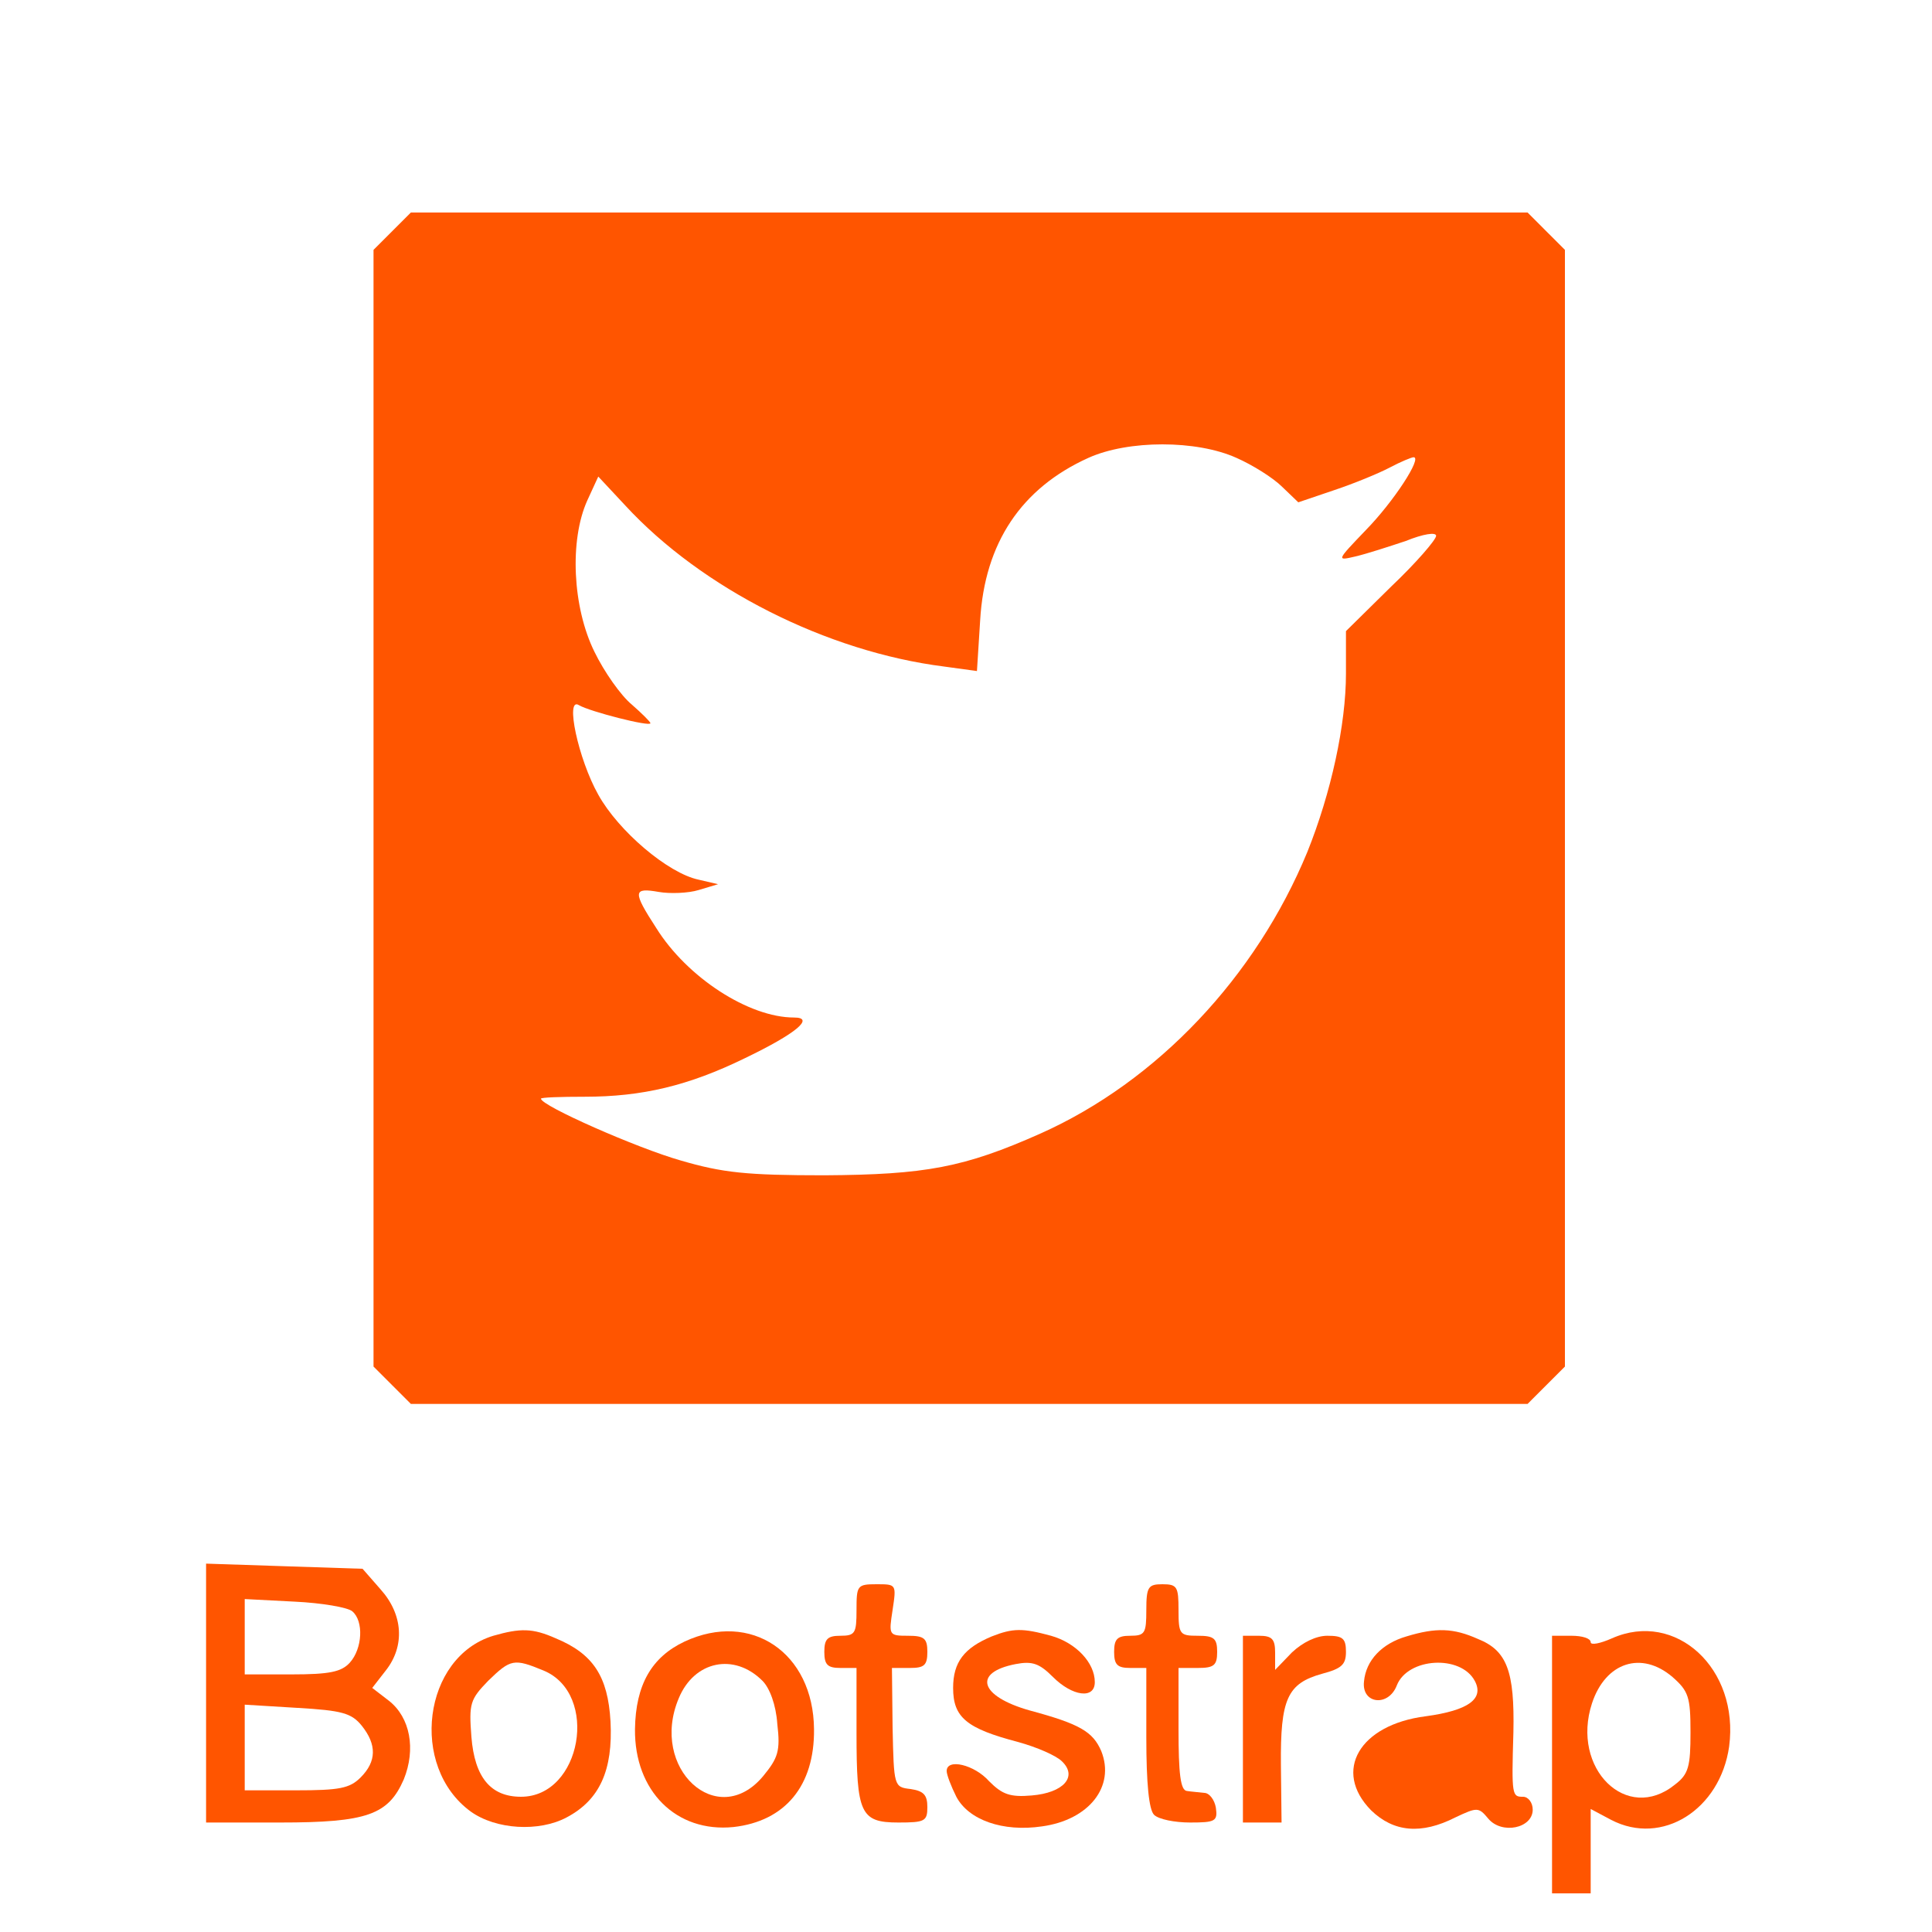
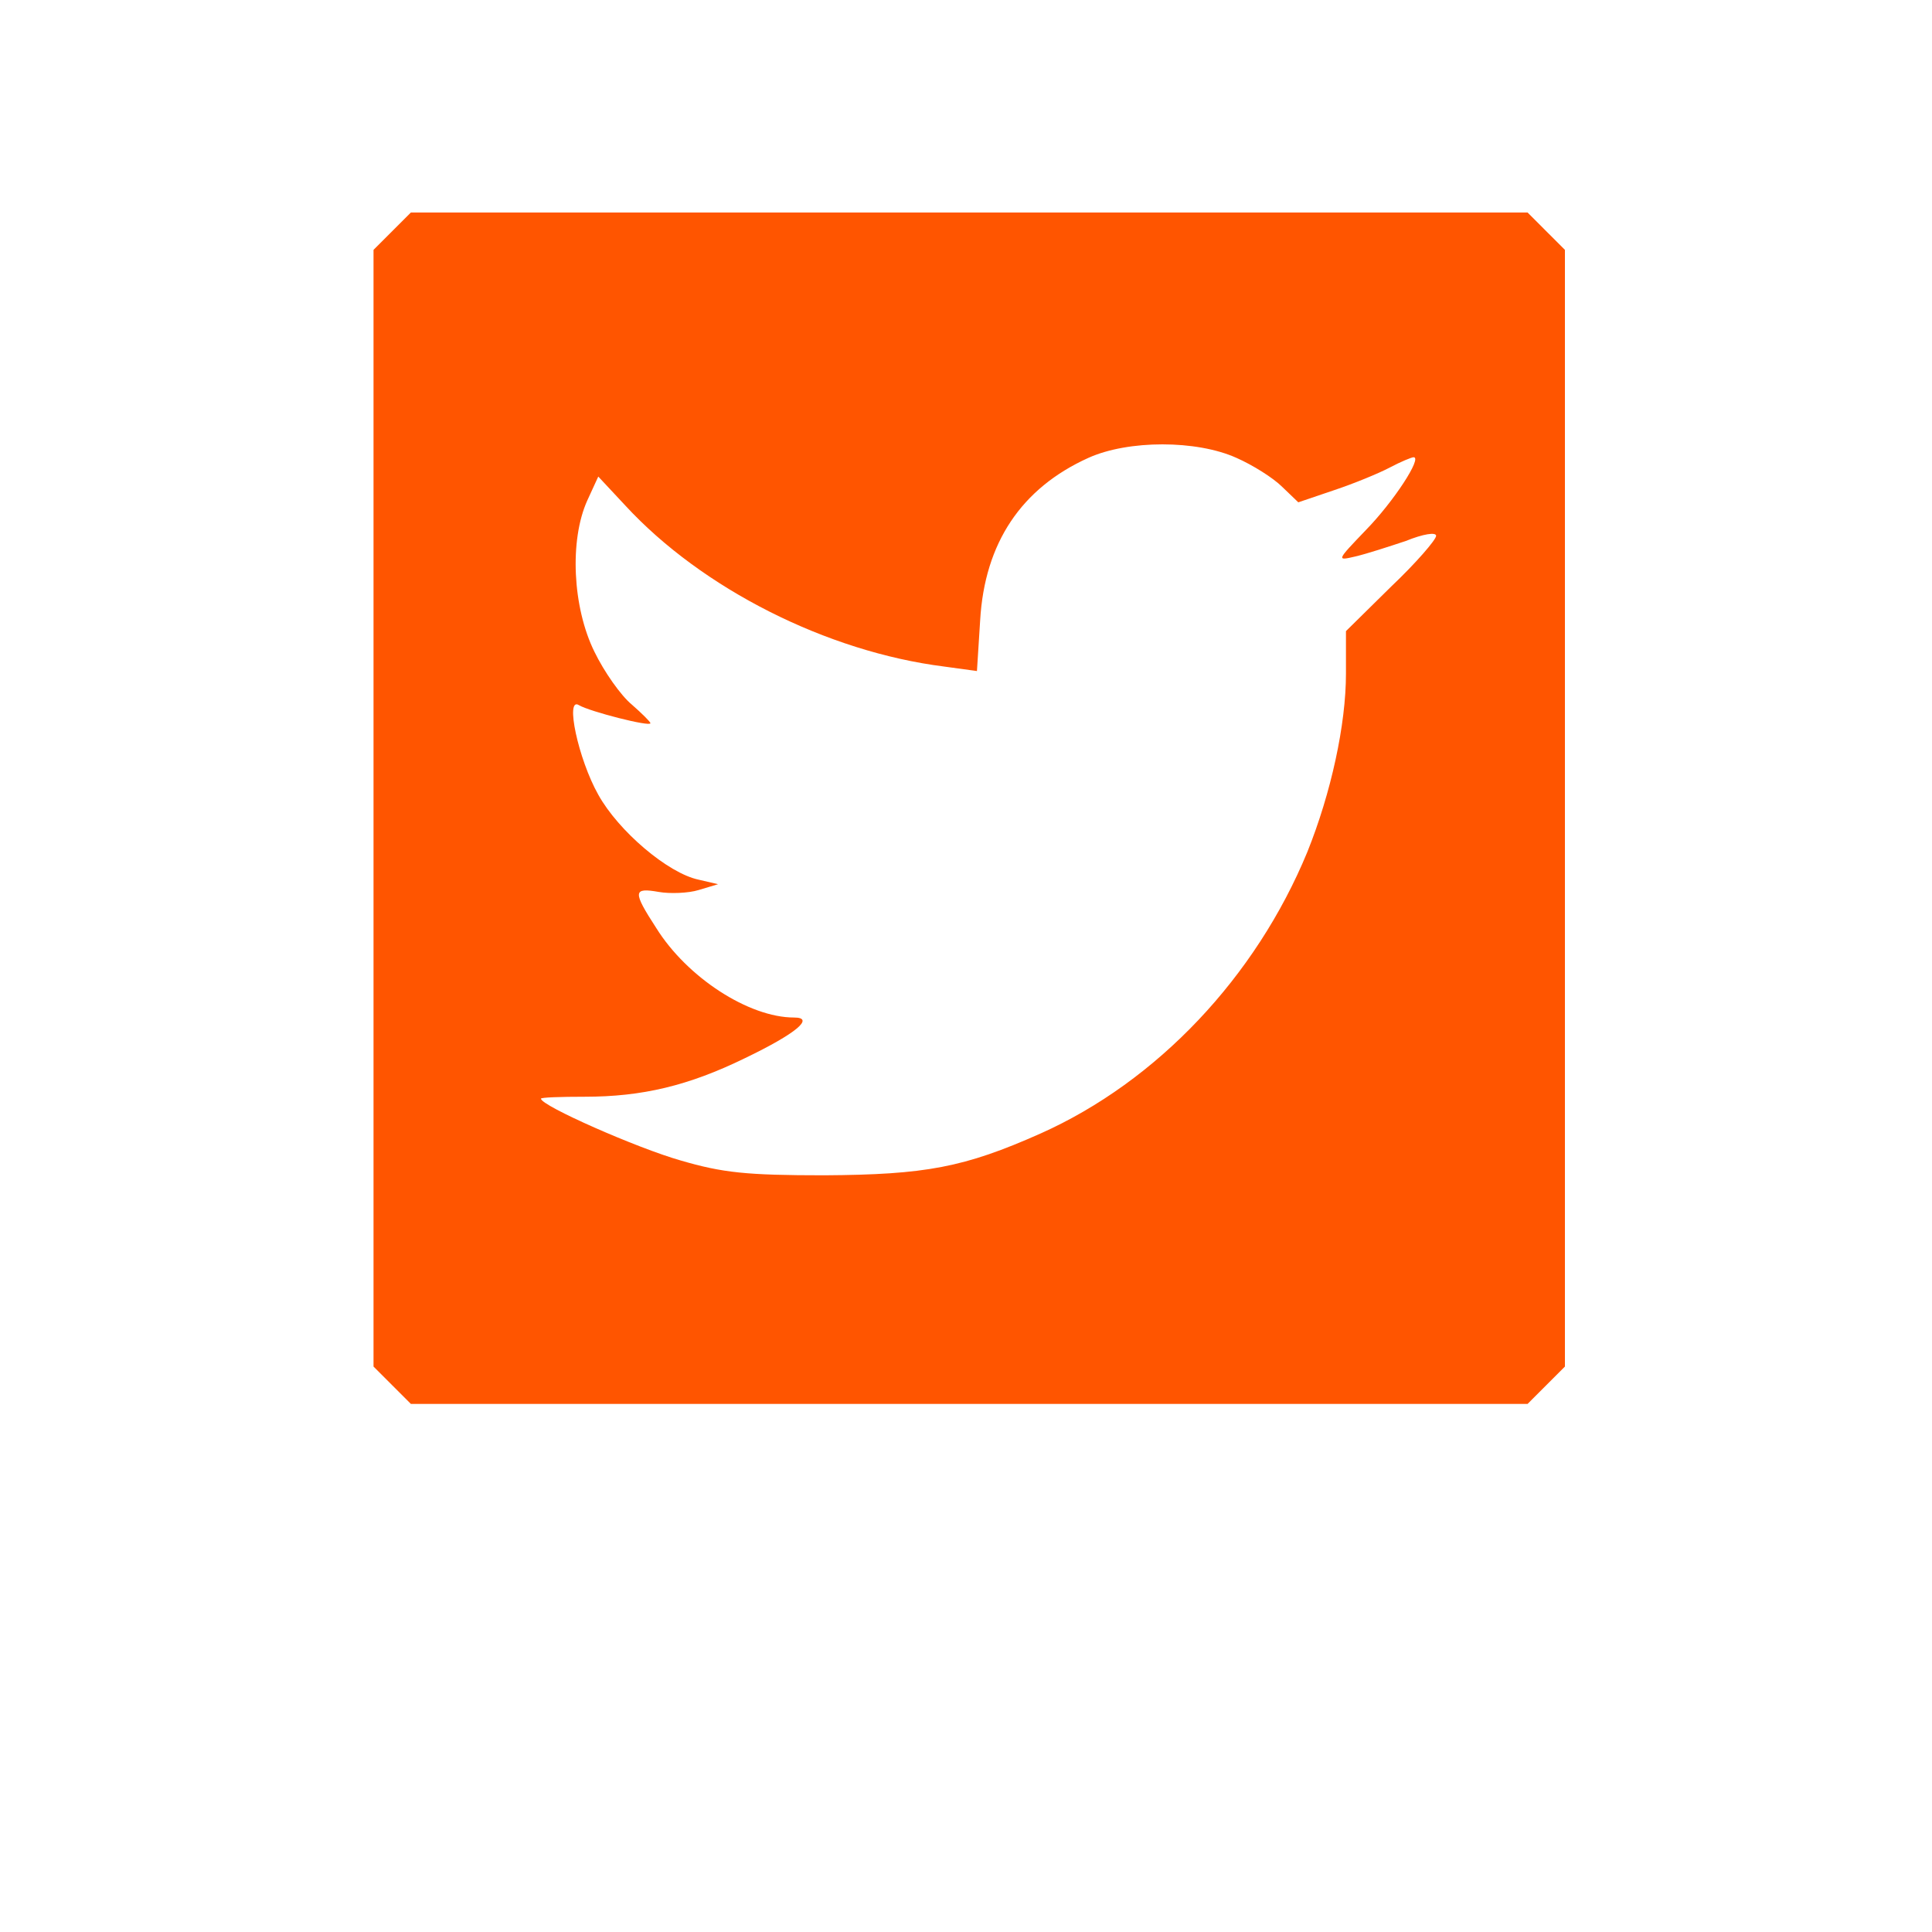
- <svg xmlns="http://www.w3.org/2000/svg" version="1.0" width="300pt" height="300pt" viewBox="0 0 300 300" preserveAspectRatio="xMidYMid meet">
+ <svg xmlns="http://www.w3.org/2000/svg" version="1.0" width="100pt" height="100pt" viewBox="0 0 300 300" preserveAspectRatio="xMidYMid meet">
  <g transform="translate(0,300) scale(0.1,-0.1)" fill="#F50" stroke="none">
    <path d="M609 2641 l-29 -29 0 -867 0 -867 29 -29 29 -29 867 0 867 0 29 29 29 29 0 867 0 867 -29 29 -29 29 -867 0 -867 0 -29 -29z m1311 -352 c25 -11 57 -31 71 -45 l25 -24 56 19 c30 10 69 26 86 35 17 9 34 16 37 16 14 0 -31 -69 -74 -113 -46 -48 -46 -48 -16 -41 17 4 51 15 78 24 27 11 47 14 47 8 0 -6 -31 -42 -70 -79 l-70 -69 0 -66 c0 -79 -23 -185 -60 -277 -80 -194 -233 -356 -414 -437 -119 -53 -179 -64 -336 -65 -121 0 -158 4 -223 23 -67 19 -217 85 -217 96 0 2 31 3 68 3 89 0 161 17 249 60 79 38 109 63 76 63 -70 0 -166 62 -214 139 -37 57 -36 63 4 56 17 -3 46 -2 62 3 l30 9 -30 7 c-48 10 -125 76 -156 132 -31 55 -52 153 -30 139 17 -10 111 -34 111 -28 0 2 -13 15 -29 29 -17 14 -43 51 -58 82 -34 69 -39 173 -11 235 l17 37 42 -45 c119 -129 313 -227 495 -250 l51 -7 5 79 c7 120 64 205 168 252 62 28 168 28 230 0z" />
-     <path d="M320 371 l0 -201 115 0 c135 0 168 12 192 67 19 47 10 96 -23 122 l-26 20 21 27 c30 38 27 87 -8 126 l-28 32 -122 4 -121 4 0 -201z m227 127 c18 -15 16 -58 -4 -80 -13 -14 -31 -18 -90 -18 l-73 0 0 59 0 58 77 -4 c43 -2 83 -9 90 -15z m15 -178 c23 -29 23 -55 -2 -80 -17 -17 -33 -20 -100 -20 l-80 0 0 66 0 67 82 -5 c69 -4 84 -8 100 -28z" />
-     <path d="M1330 500 c0 -36 -2 -40 -25 -40 -20 0 -25 -5 -25 -25 0 -20 5 -25 25 -25 l25 0 0 -101 c0 -125 6 -139 65 -139 41 0 45 2 45 24 0 19 -6 25 -26 28 -26 3 -26 4 -28 96 l-1 92 28 0 c22 0 27 4 27 25 0 21 -5 25 -30 25 -30 0 -30 1 -24 40 6 40 6 40 -25 40 -30 0 -31 -2 -31 -40z" />
-     <path d="M1780 500 c0 -36 -2 -40 -25 -40 -20 0 -25 -5 -25 -25 0 -20 5 -25 25 -25 l25 0 0 -108 c0 -71 4 -112 12 -120 7 -7 32 -12 56 -12 39 0 43 2 40 23 -2 12 -10 23 -18 23 -8 1 -21 2 -27 3 -10 1 -13 27 -13 96 l0 95 30 0 c25 0 30 4 30 25 0 21 -5 25 -30 25 -28 0 -30 2 -30 40 0 36 -2 40 -25 40 -22 0 -25 -4 -25 -40z" />
-     <path d="M766 460 c-109 -33 -131 -203 -35 -273 39 -28 106 -32 149 -9 51 27 72 73 68 149 -4 70 -27 105 -85 129 -36 16 -55 16 -97 4z m78 -54 c87 -36 59 -196 -35 -196 -47 0 -72 30 -77 93 -4 52 -2 58 26 87 35 34 40 35 86 16z" />
-     <path d="M1063 451 c-51 -24 -76 -67 -77 -136 -1 -96 64 -161 153 -152 80 9 126 64 125 152 -1 119 -98 184 -201 136z m121 -61 c11 -11 21 -37 23 -67 5 -42 1 -53 -22 -81 -71 -85 -177 12 -131 121 24 58 86 71 130 27z" />
-     <path d="M1540 459 c-43 -18 -60 -40 -60 -80 0 -46 21 -63 101 -84 29 -8 59 -21 68 -30 25 -24 2 -49 -47 -53 -34 -3 -46 2 -66 22 -23 26 -66 36 -66 16 0 -6 7 -24 15 -40 19 -36 72 -55 133 -46 73 10 114 62 92 117 -13 30 -33 42 -111 63 -78 22 -89 59 -22 72 26 5 37 1 58 -20 30 -30 65 -35 65 -8 0 30 -29 61 -68 72 -44 12 -59 12 -92 -1z" />
-     <path d="M2184 459 c-38 -11 -63 -37 -66 -70 -4 -35 38 -40 51 -6 17 43 99 48 121 7 15 -28 -10 -46 -76 -55 -103 -13 -145 -85 -85 -146 35 -34 78 -38 131 -11 34 16 36 16 51 -2 21 -25 69 -15 69 14 0 11 -7 20 -15 20 -17 0 -18 1 -15 100 2 95 -10 127 -55 145 -38 17 -65 18 -111 4z" />
-     <path d="M2503 456 c-18 -8 -33 -11 -33 -6 0 6 -13 10 -30 10 l-30 0 0 -200 0 -200 30 0 30 0 0 65 0 66 32 -17 c79 -41 169 16 183 114 16 121 -83 212 -182 168z m94 -60 c25 -22 28 -31 28 -86 0 -53 -3 -65 -24 -81 -75 -61 -162 25 -129 126 21 64 77 82 125 41z" />
-     <path d="M1930 315 l0 -145 30 0 30 0 -1 89 c-1 103 10 127 64 142 30 8 37 14 37 34 0 21 -5 25 -29 25 -17 0 -38 -10 -55 -26 l-26 -27 0 27 c0 21 -5 26 -25 26 l-25 0 0 -145z" />
  </g>
</svg>
